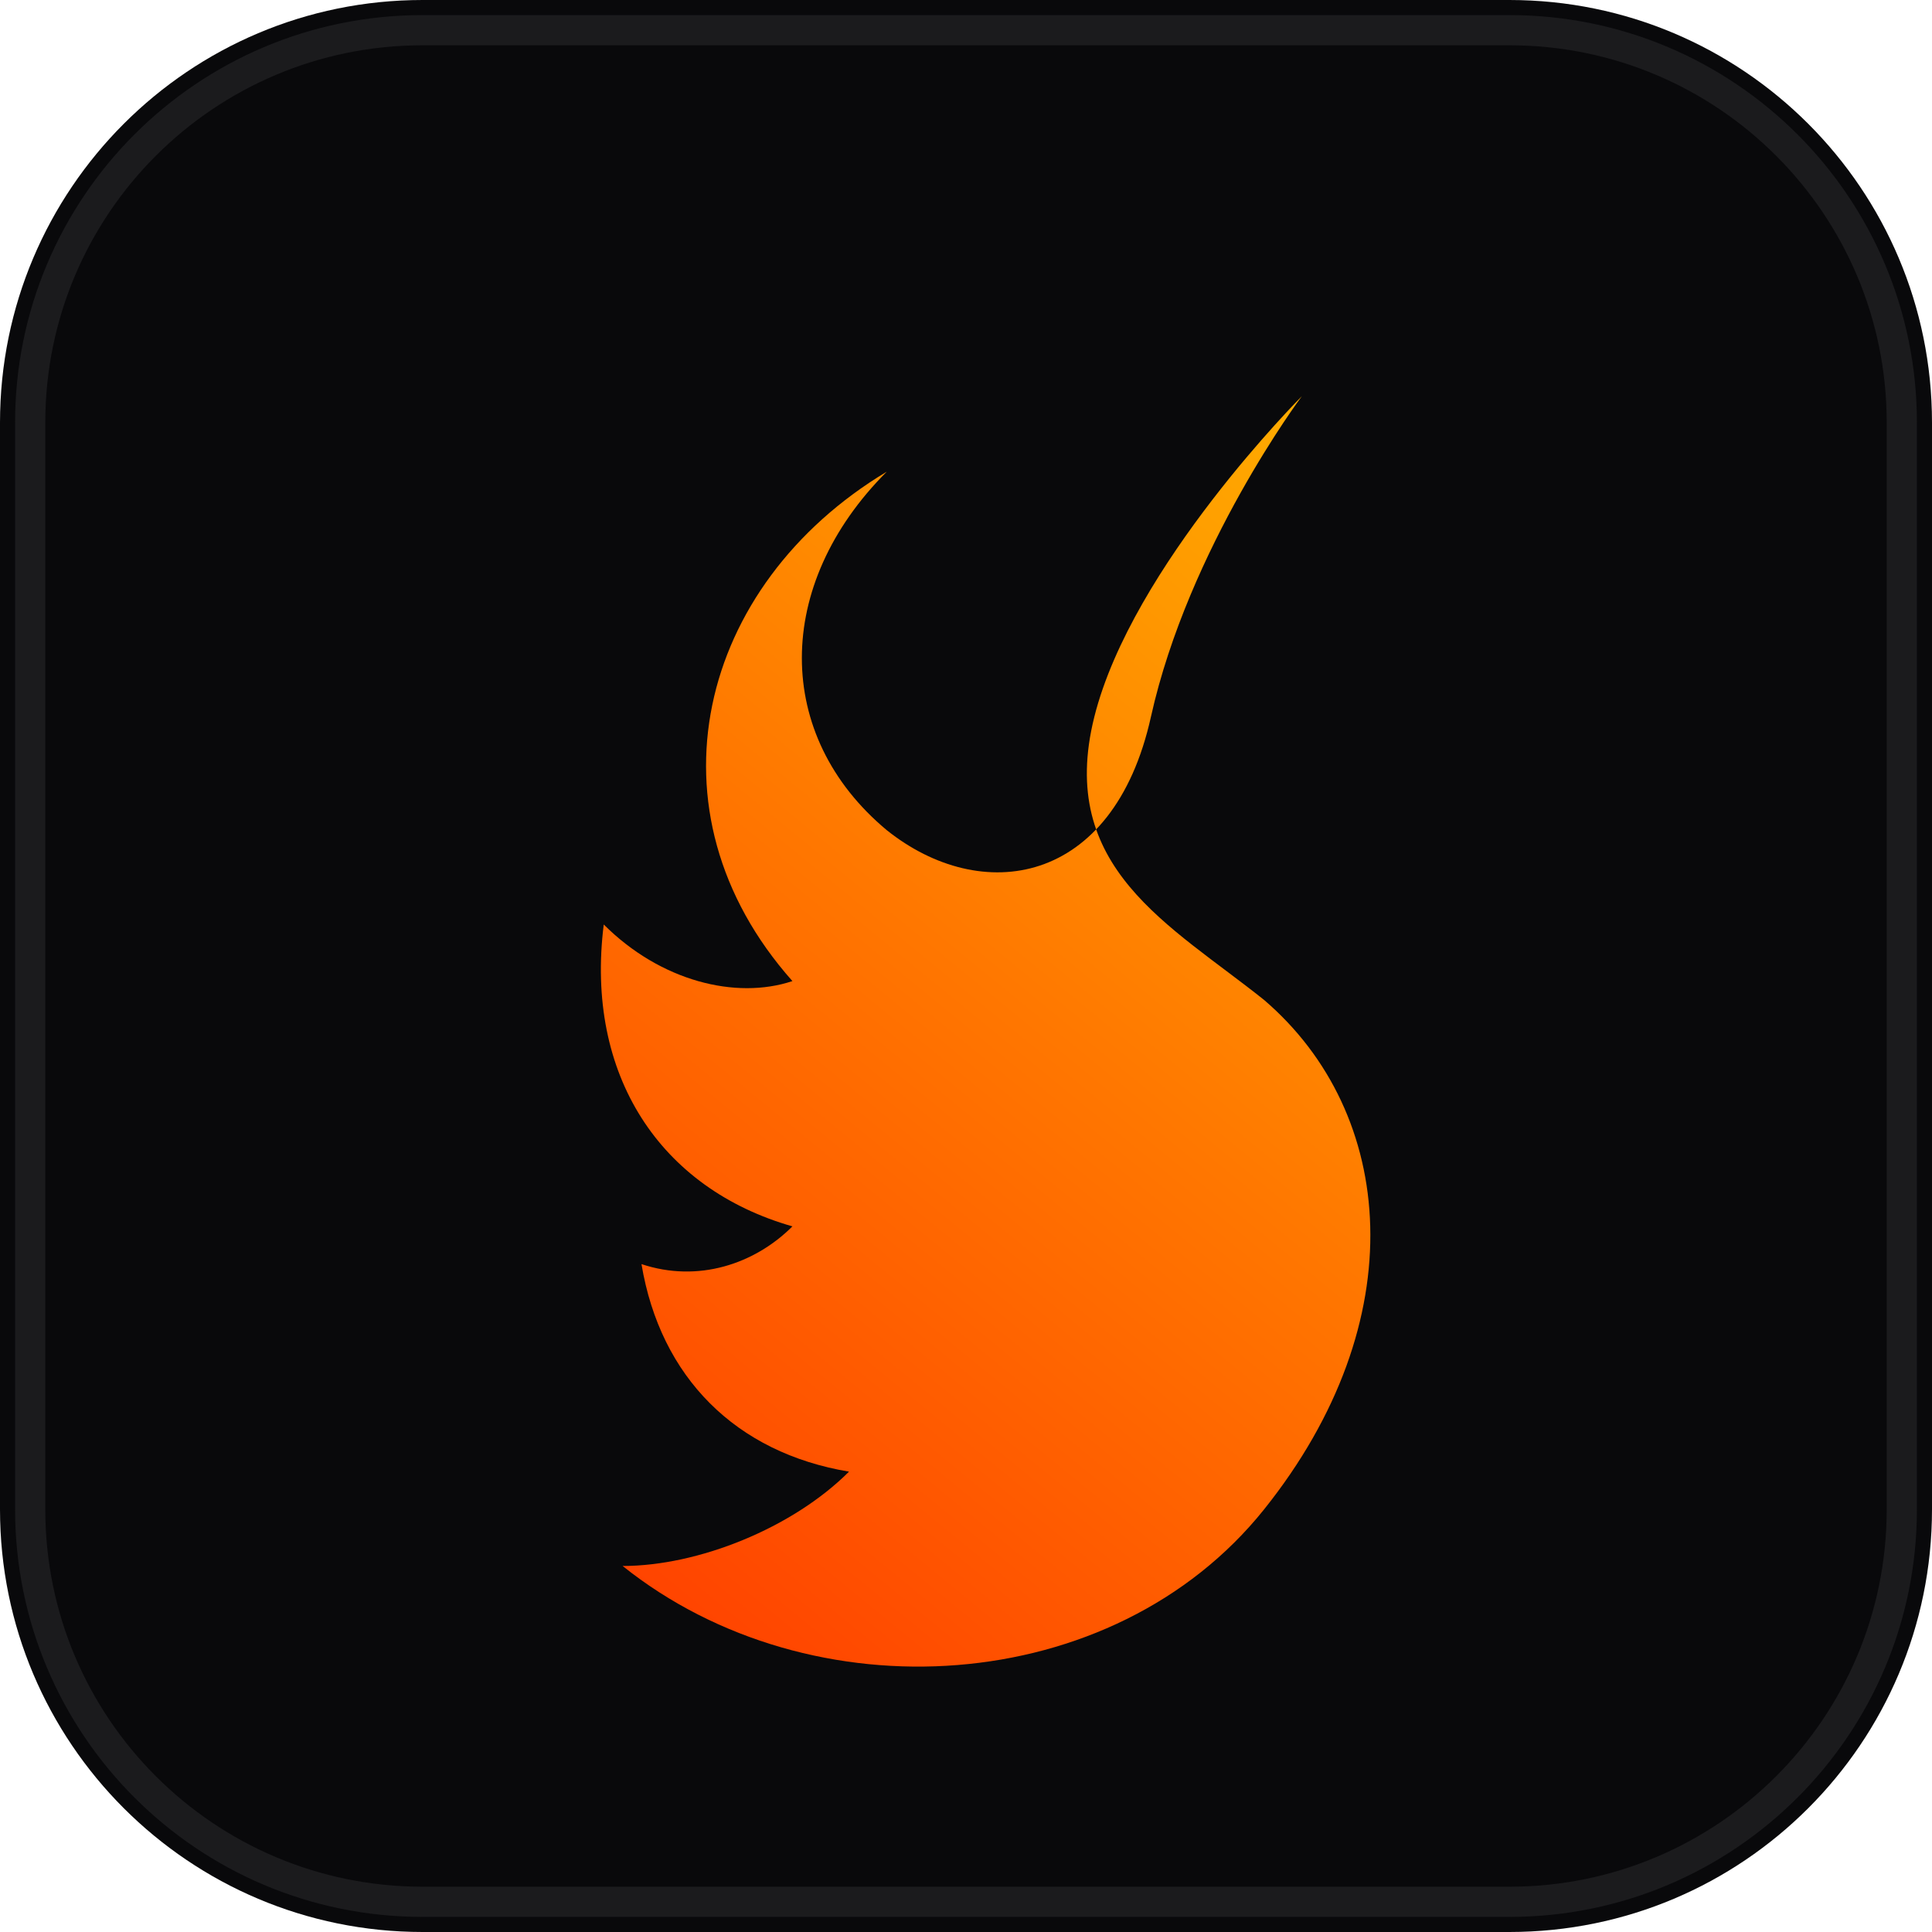
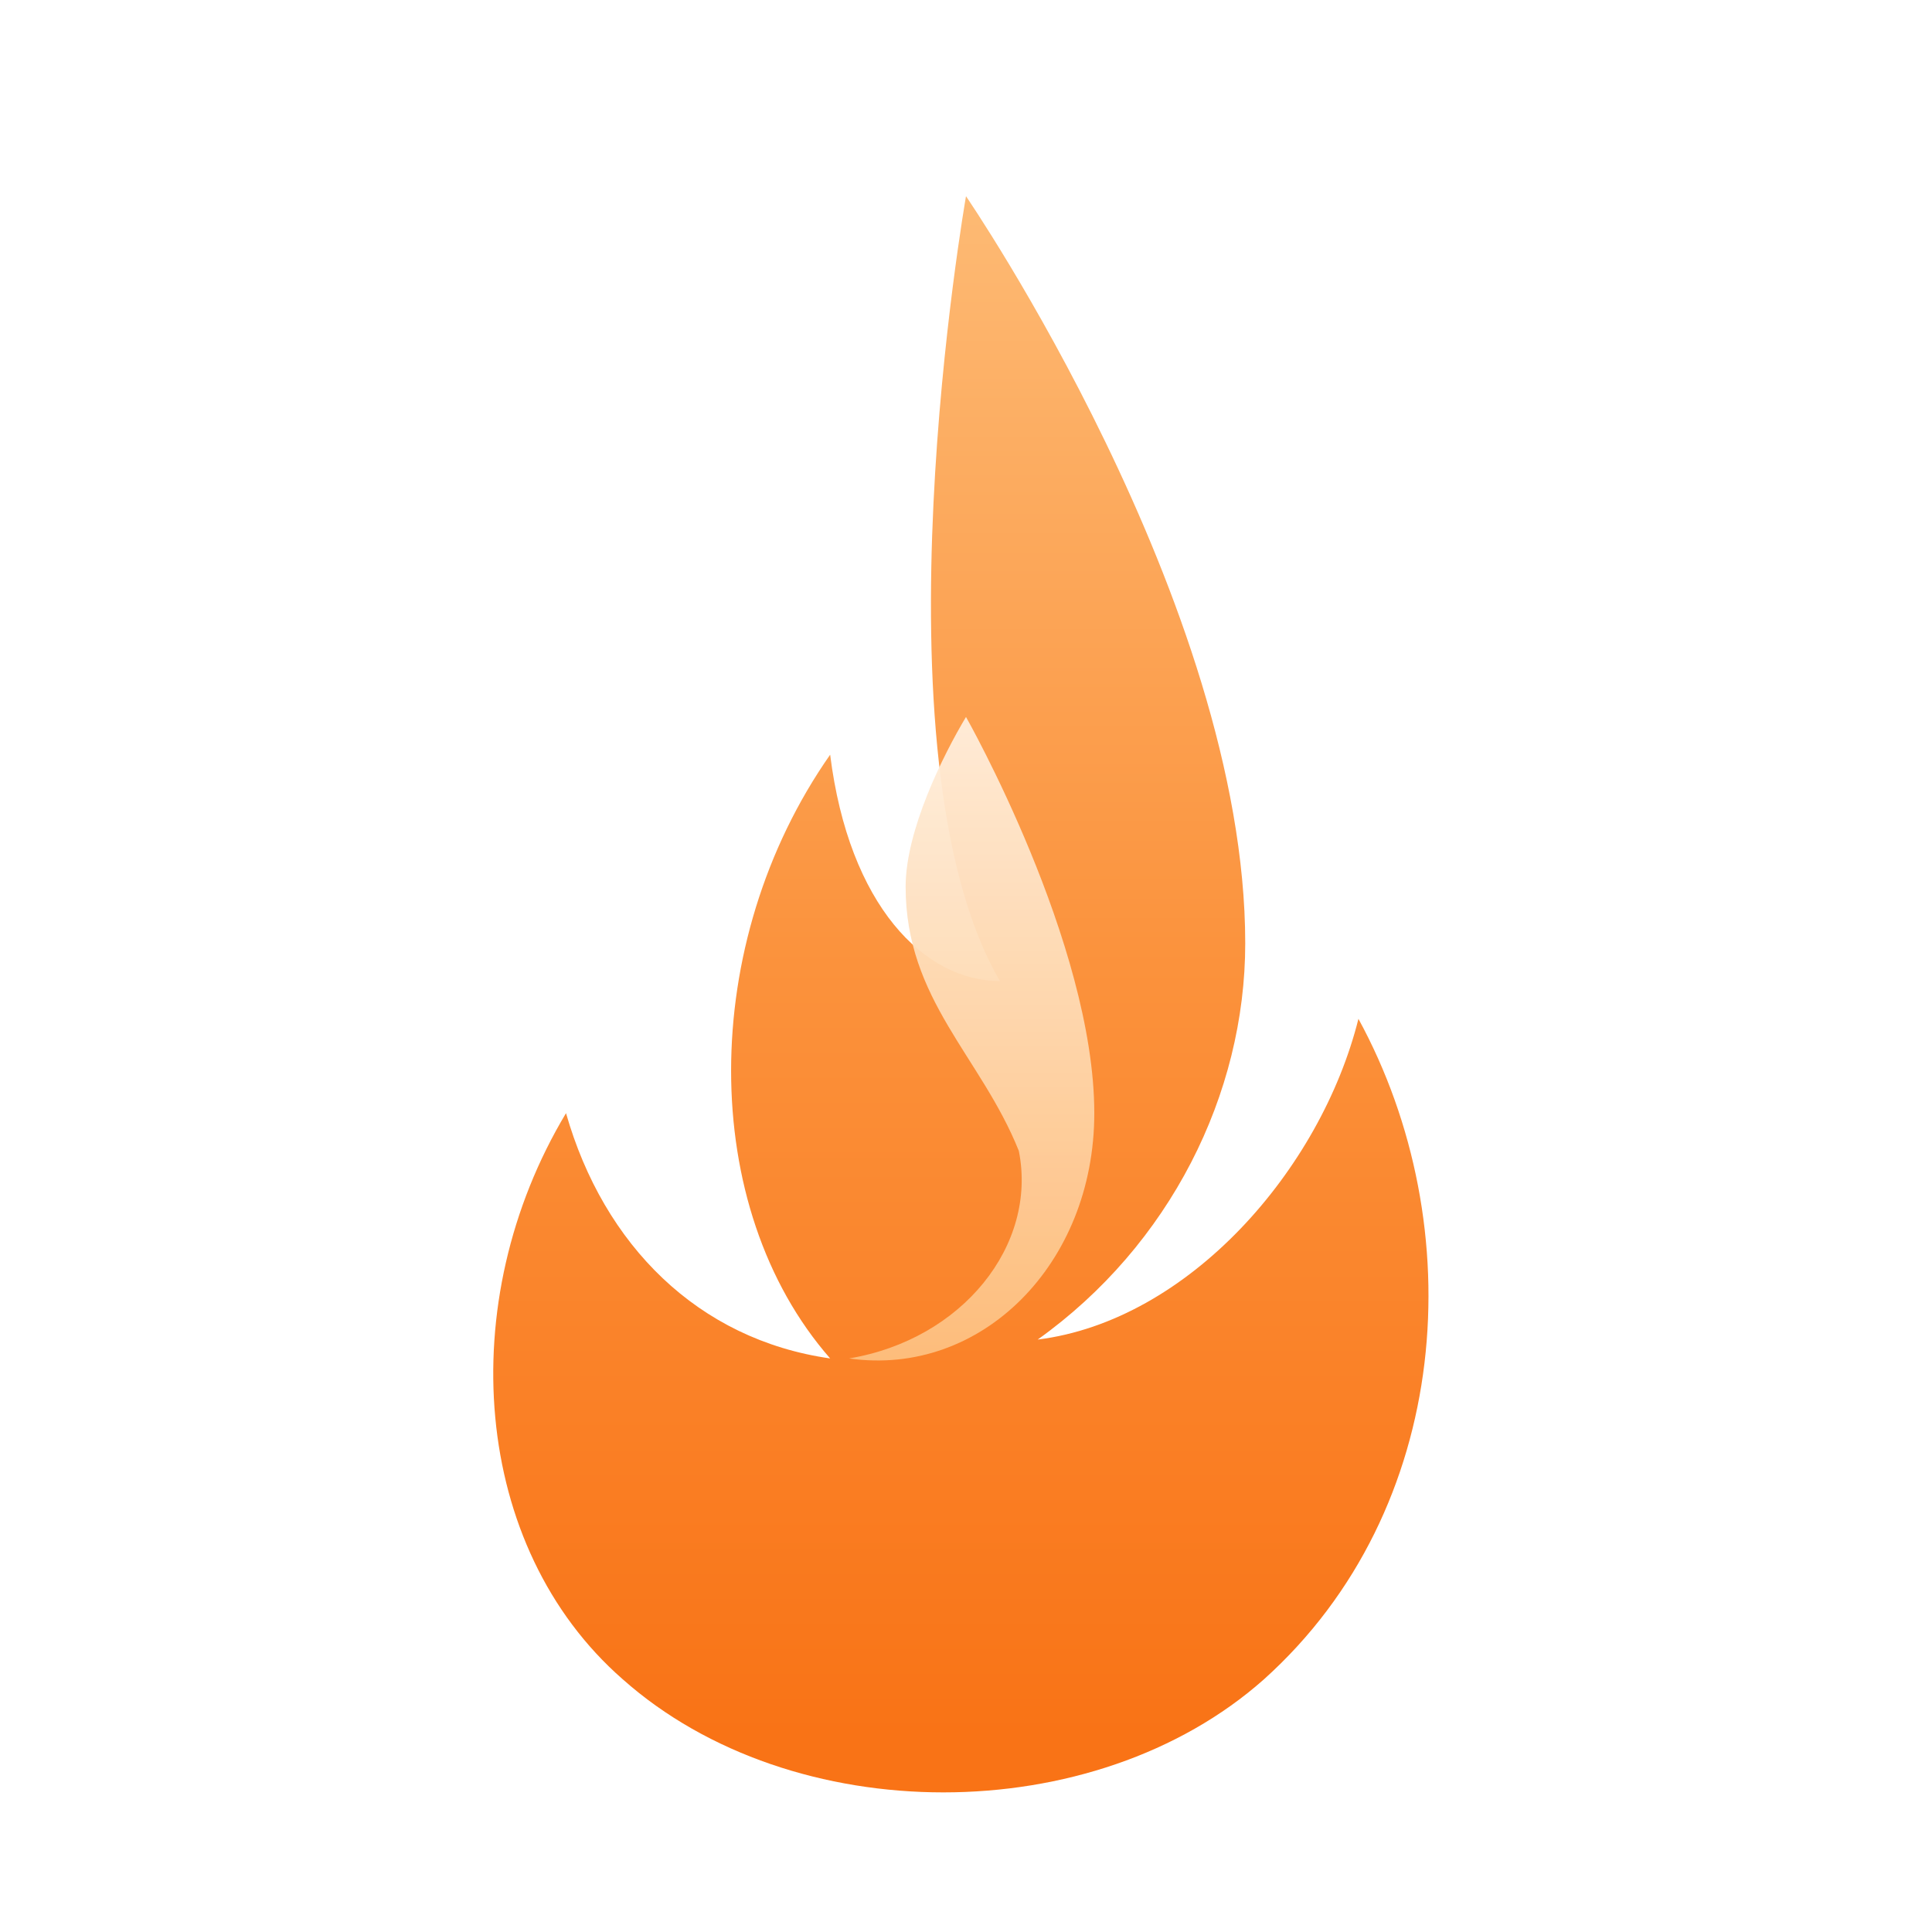
<svg xmlns="http://www.w3.org/2000/svg" width="512" height="512" viewBox="0 0 512 512" fill="none">
-   <rect width="512" height="512" rx="112" fill="#09090B" />
-   <rect x="8" y="8" width="496" height="496" rx="104" stroke="#27272A" stroke-width="8" fill="none" opacity="0.6" />
  <defs>
-     <linearGradient id="flameGrad" x1="120" y1="420" x2="390" y2="90" gradientUnits="userSpaceOnUse">
-       <stop offset="0%" stop-color="#FF3B00" />
-       <stop offset="50%" stop-color="#FF7700" />
-       <stop offset="100%" stop-color="#FFB800" />
+     <linearGradient id="streakFlameGrad" x1="256" y1="460" x2="256" y2="52" gradientUnits="userSpaceOnUse">
+       <stop offset="0%" stop-color="#F97316" />
+       <stop offset="50%" stop-color="#FB923C" />
+       <stop offset="100%" stop-color="#FDBA74" />
+     </linearGradient>
+     <linearGradient id="innerFlameGrad" x1="256" y1="380" x2="256" y2="160" gradientUnits="userSpaceOnUse">
+       <stop offset="0%" stop-color="#FDBA74" />
+       <stop offset="100%" stop-color="#FFF7ED" />
    </linearGradient>
  </defs>
-   <path d="M 345 105            C 345 105, 300 150, 290 190            C 280 230, 310 245, 335 265            C 370 295, 375 350, 335 400            C 295 450, 215 455, 165 415            C 185 415, 210 405, 225 390            C 195 385, 175 365, 170 335            C 185 340, 200 335, 210 325            C 175 315, 155 285, 160 245            C 175 260, 195 265, 210 260            C 170 215, 185 155, 235 125            C 205 155, 205 195, 235 220            C 260 240, 295 235, 305 190            C 315 145, 345 105, 345 105 Z" fill="url(#flameGrad)" />
+   <path d="M 256 52 C 256 52, 330 160, 330 250 C 330 290, 310 330, 275 355 C 315 350, 350 310, 360 270 C 390 325, 385 400, 335 445 C 290 485, 210 485, 165 445 C 125 410, 120 345, 150 295 C 160 330, 185 355, 220 360 C 185 320, 185 250, 220 200 C 225 240, 245 260, 265 260 C 230 200, 256 52, 256 52 Z" fill="url(#streakFlameGrad)" />
+   <path d="M 256 190 C 256 190, 290 250, 290 295 C 290 335, 260 365, 225 360 C 255 355, 275 330, 270 305 C 260 280, 240 265, 240 235 C 240 220, 250 200, 256 190 Z" fill="url(#innerFlameGrad)" opacity="0.95" />
</svg>
